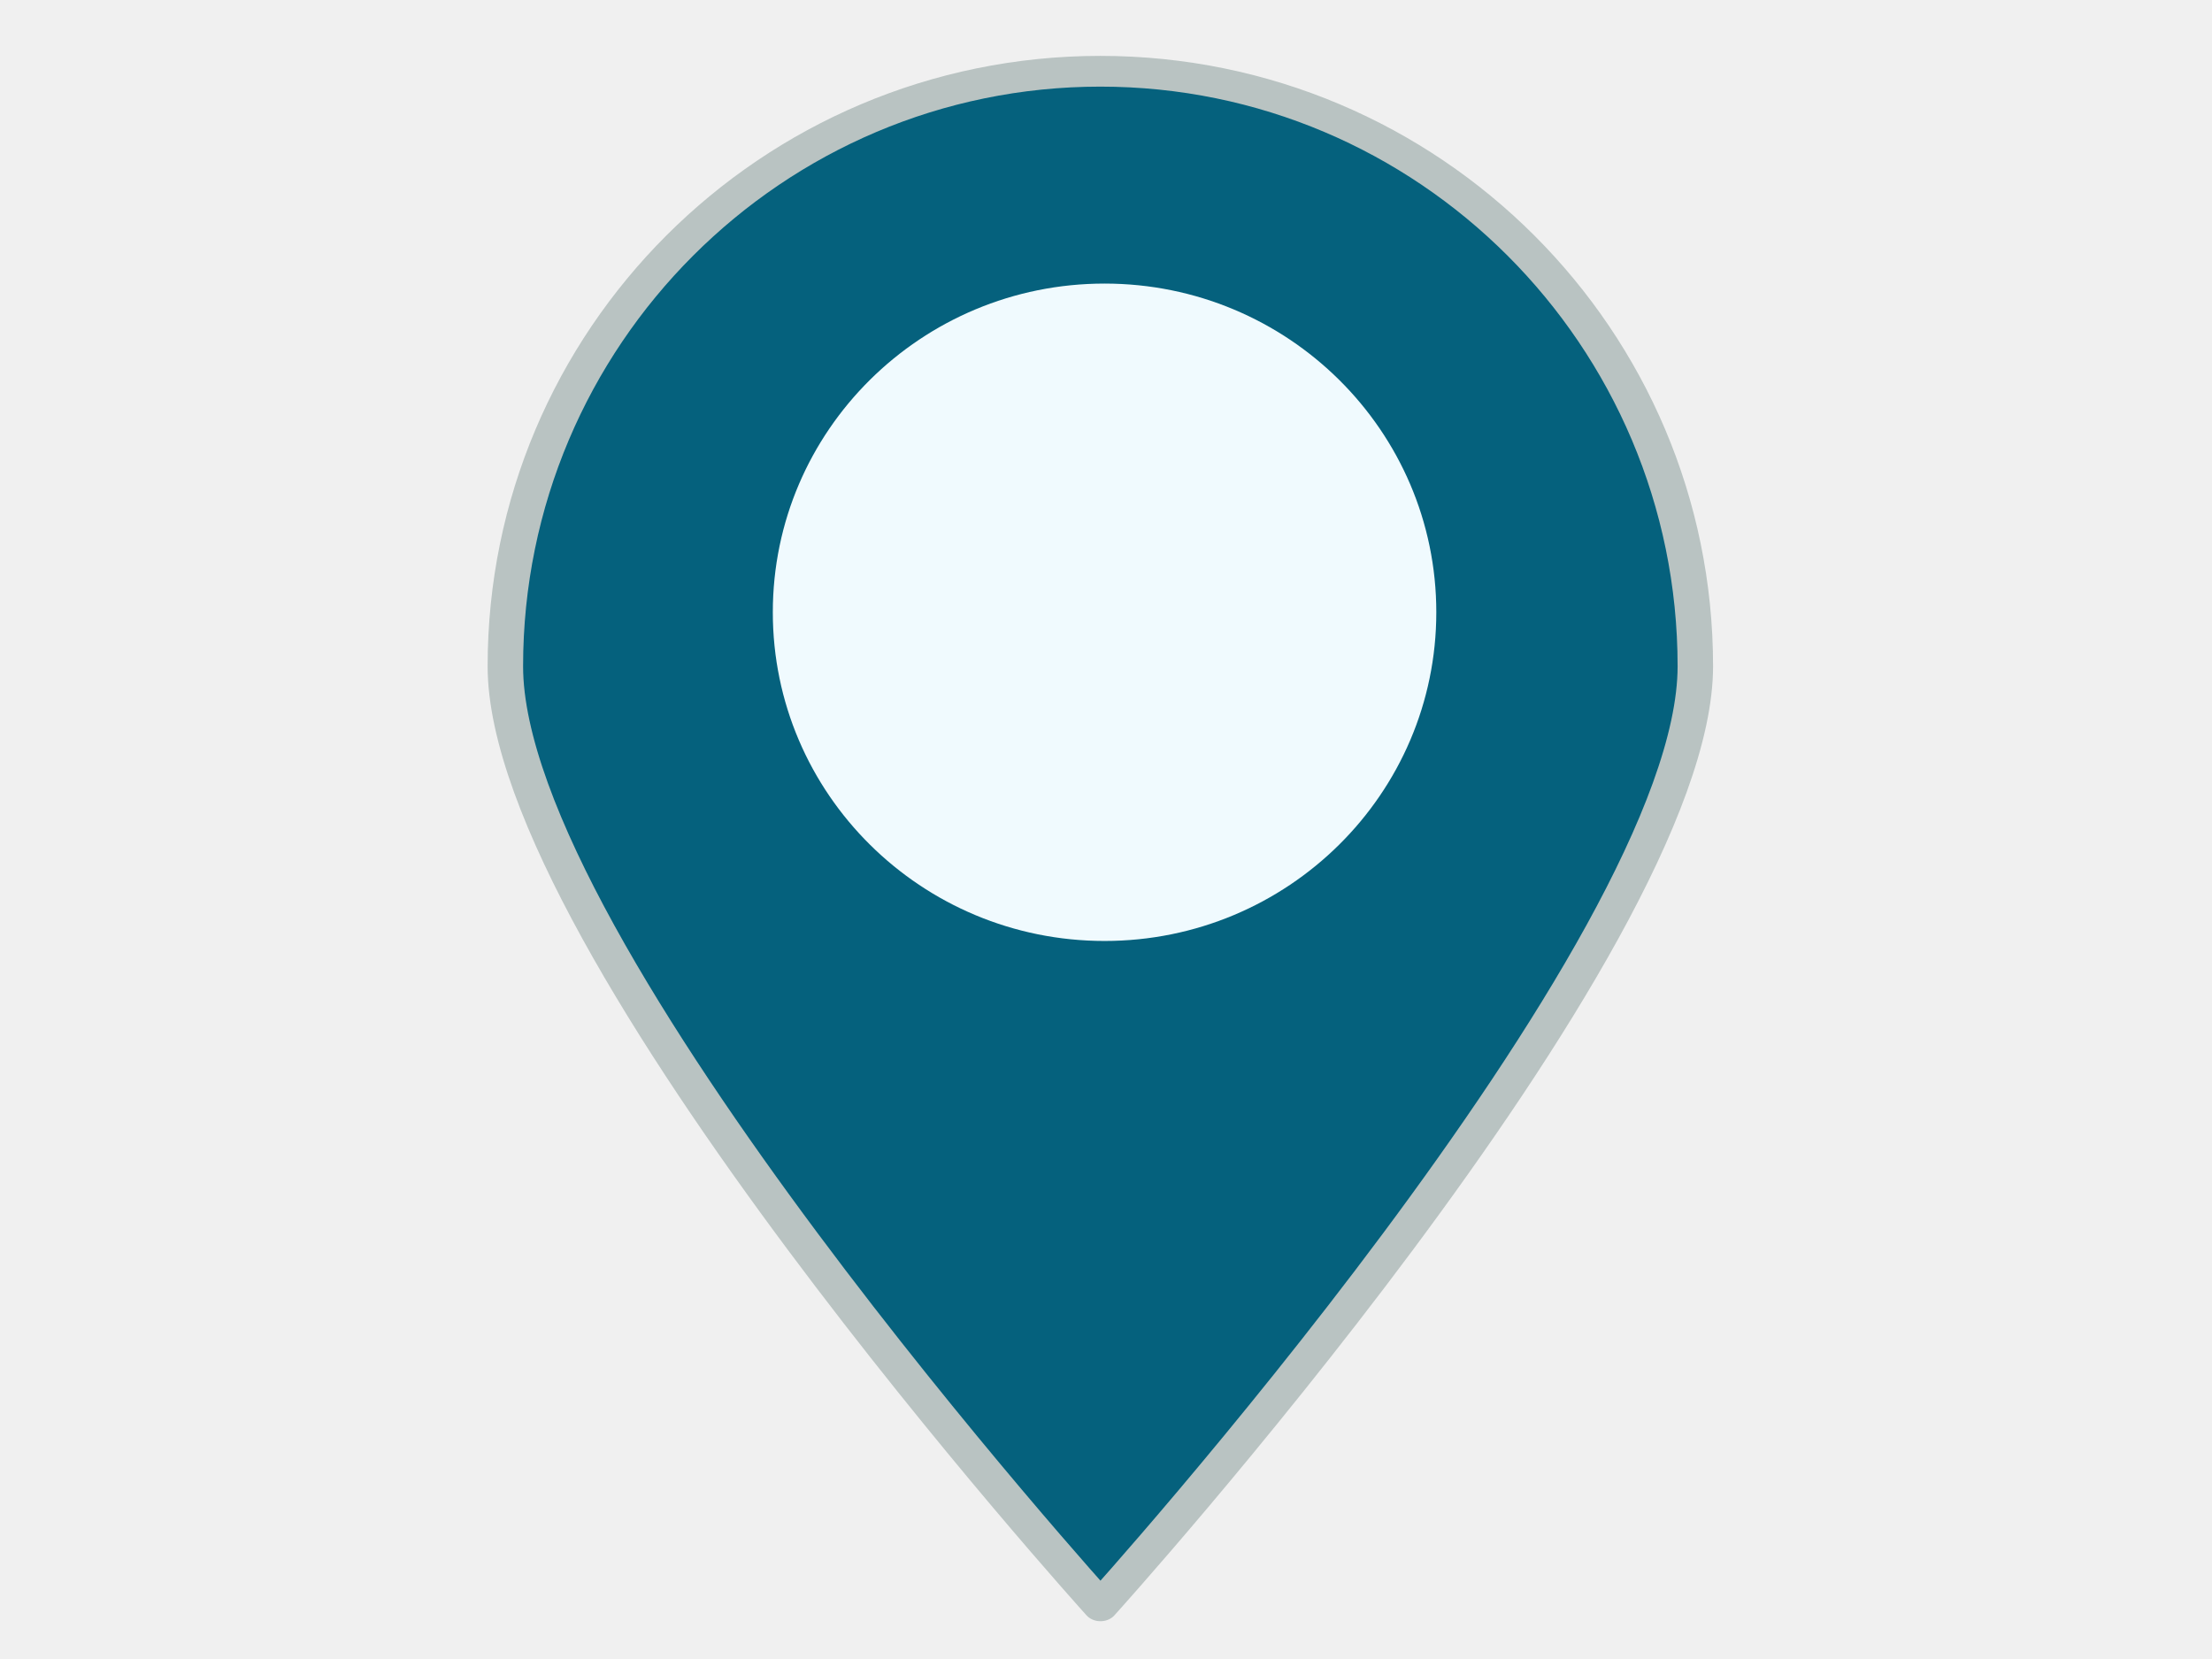
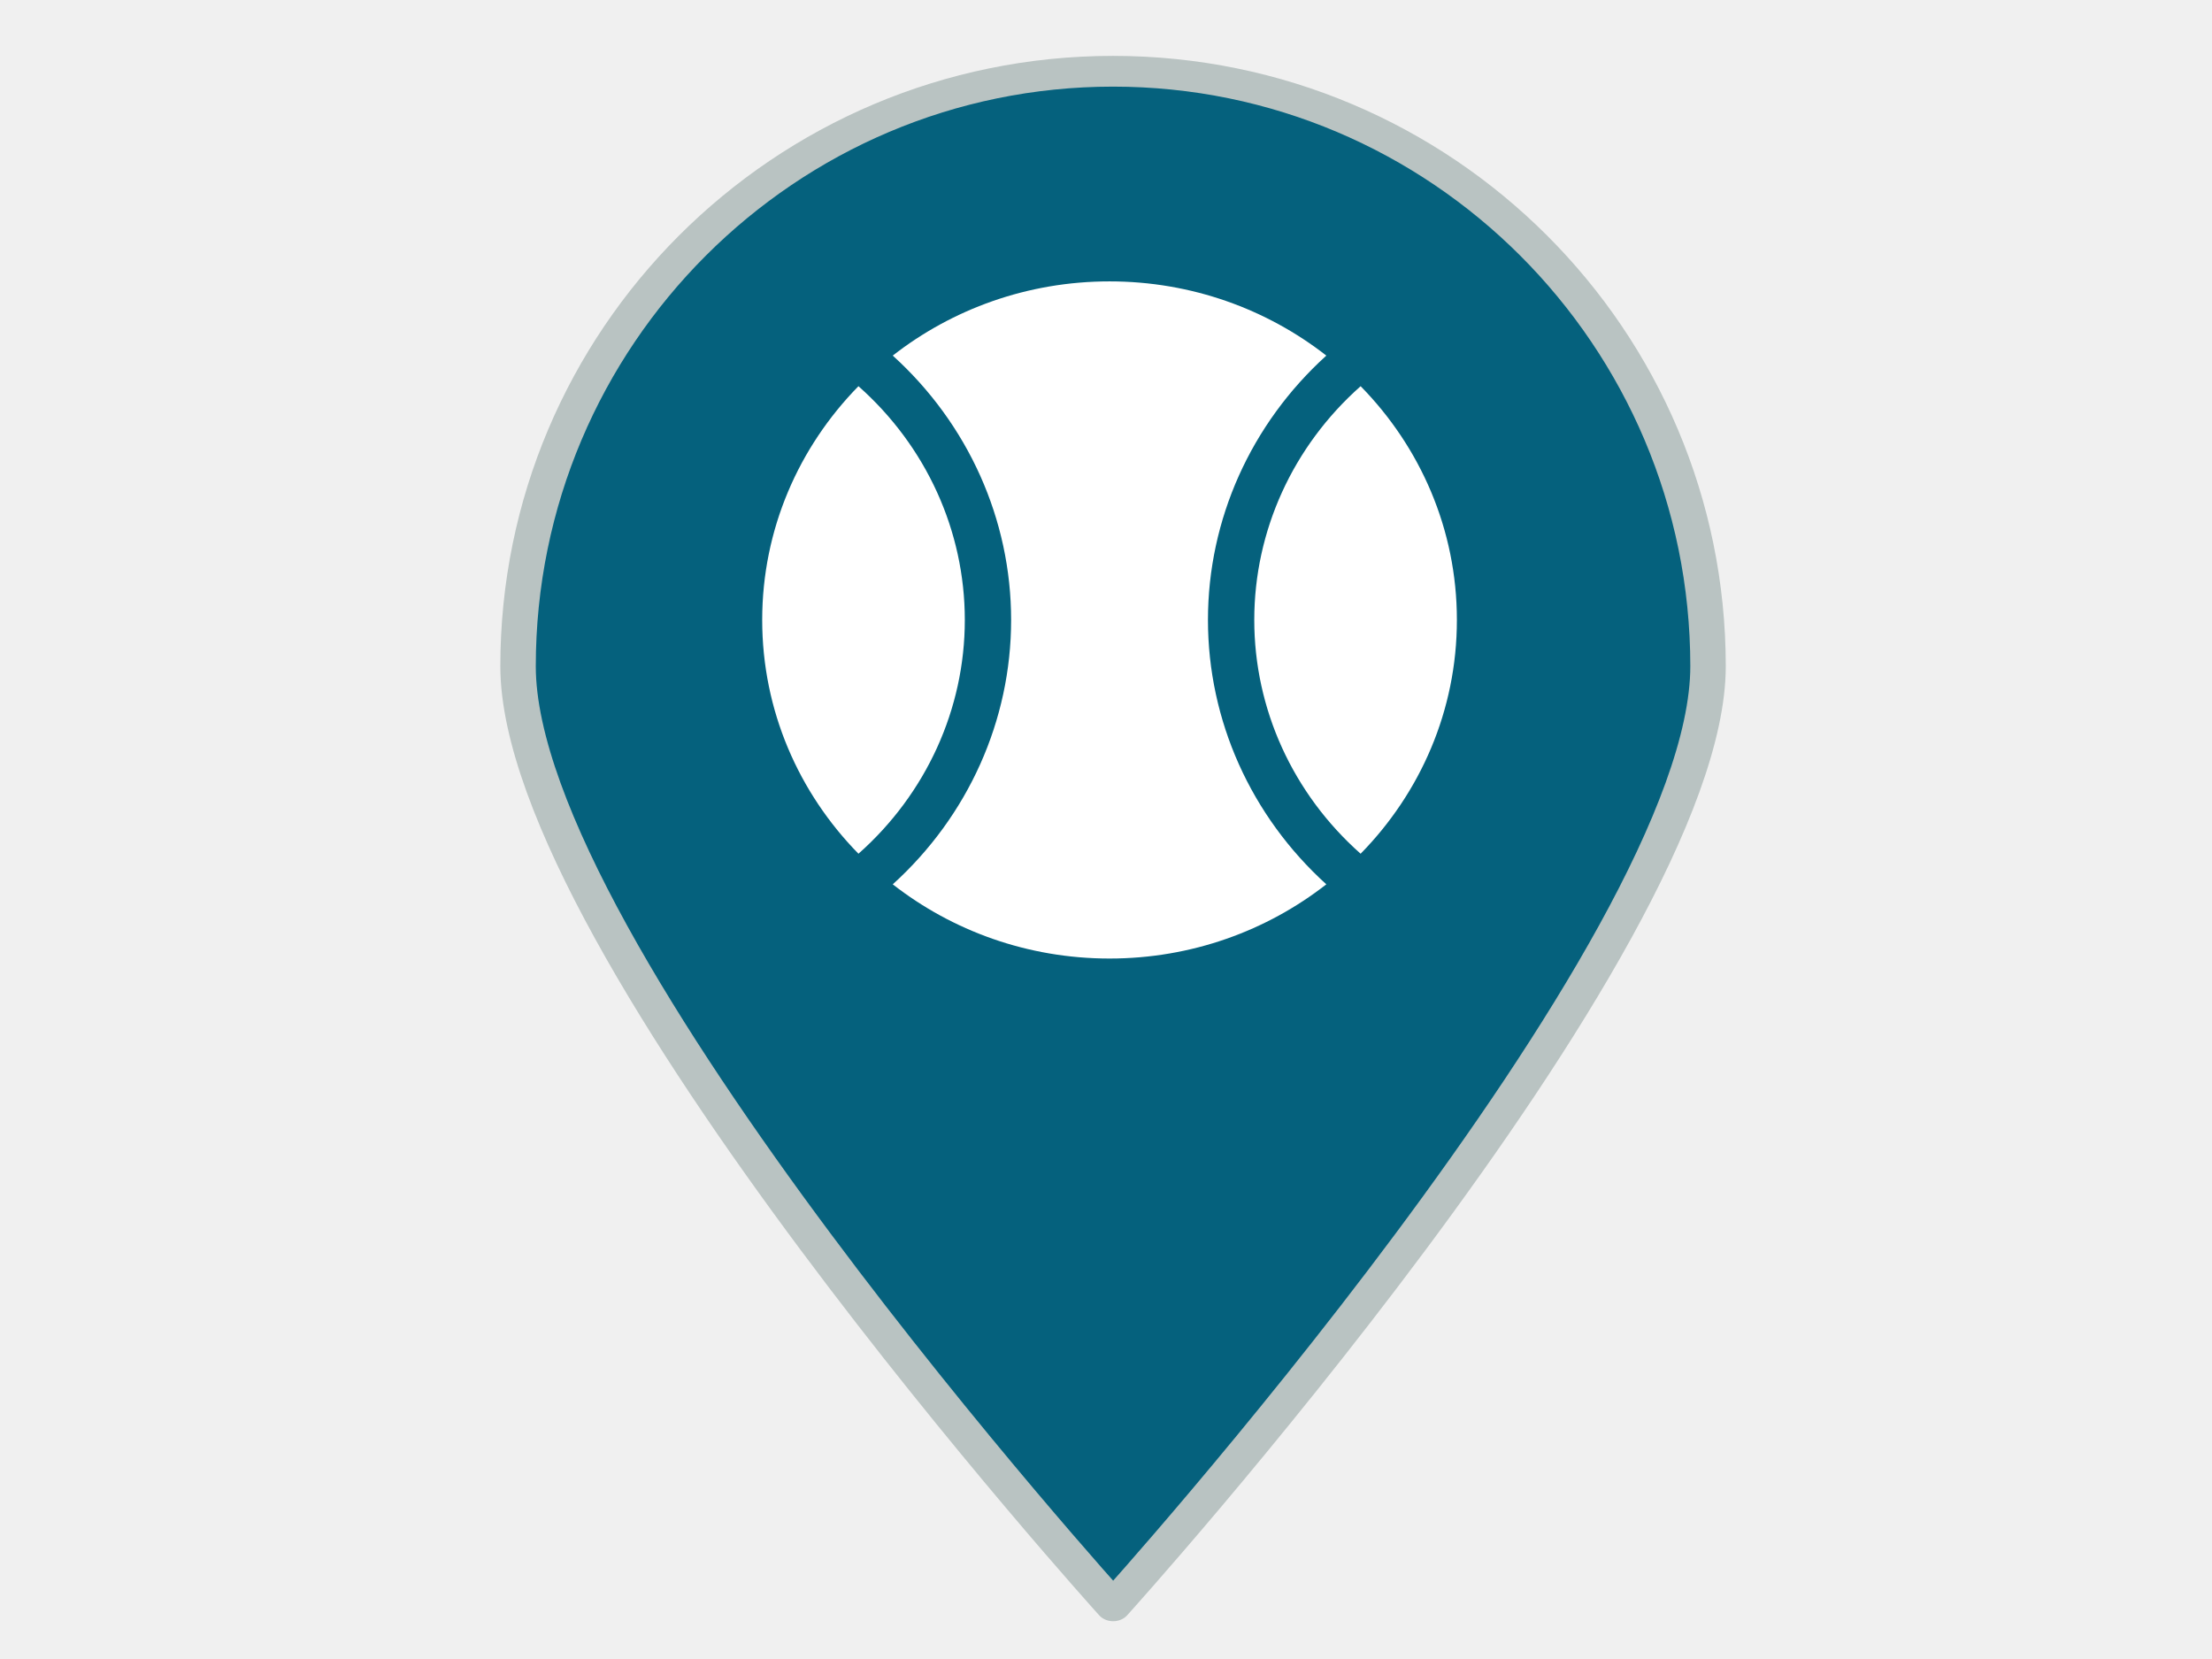
<svg xmlns="http://www.w3.org/2000/svg" width="100%" height="100%" viewBox="0 0 800 600" version="1.1" xml:space="preserve" style="fill-rule:evenodd;clip-rule:evenodd;stroke-linecap:round;stroke-linejoin:round;stroke-miterlimit:1.5;">
-   <g transform="matrix(-2.60129,0.000312633,-0.000271081,-2.25555,737.004,766.846)">
+   <g transform="matrix(-2.60129,0.000312633,-0.000271081,-2.25555,741.597,766.846)">
    <path d="M130.314,82.513C130.314,82.513 47.591,187.974 47.591,233.171C47.591,285.826 84.658,328.574 130.314,328.574C175.97,328.574 213.037,285.826 213.037,233.171C213.037,187.974 130.314,82.513 130.314,82.513Z" style="fill:rgb(5,97,125);stroke:rgb(185,195,194);stroke-width:4.93px;" />
  </g>
-   <g transform="matrix(1,0,0,1,-150.718,-6.35876)">
-     <ellipse cx="550.196" cy="227.795" rx="119.979" ry="118.877" style="fill:rgb(240,250,254);" />
+   <g id="iconfinder_tennis_1118202" transform="matrix(4.18739,0,0,4.08168,397.093,224.217)">
+     <g transform="matrix(1,0,0,1,-50,-50)">
+       <g>
+         <path d="M72.687,29.287C66.843,34.597 63.5,42.094 63.5,50C63.5,57.905 66.843,65.403 72.686,70.713C77.833,65.329 81,58.037 81,50C81,41.963 77.833,34.671 72.687,29.287Z" style="fill:white;fill-rule:nonzero;" />
+         <path d="M38.5,50C38.5,42.094 35.157,34.597 29.313,29.287C24.167,34.671 21,41.963 21,50C21,58.037 24.167,65.329 29.314,70.713C35.157,65.403 38.5,57.905 38.5,50Z" style="fill:white;fill-rule:nonzero;" />
+         <path d="M59.5,50C59.5,41.087 63.215,32.627 69.724,26.575C64.591,22.466 58.087,20 51,20C43.913,20 37.409,22.466 32.276,26.575C38.785,32.627 42.5,41.087 42.5,50C42.5,58.913 38.785,67.372 32.276,73.425C37.409,77.533 43.913,80 51,80C58.087,80 64.591,77.533 69.724,73.425C63.215,67.372 59.5,58.913 59.5,50Z" style="fill:white;fill-rule:nonzero;" />
+       </g>
+     </g>
  </g>
</svg>
